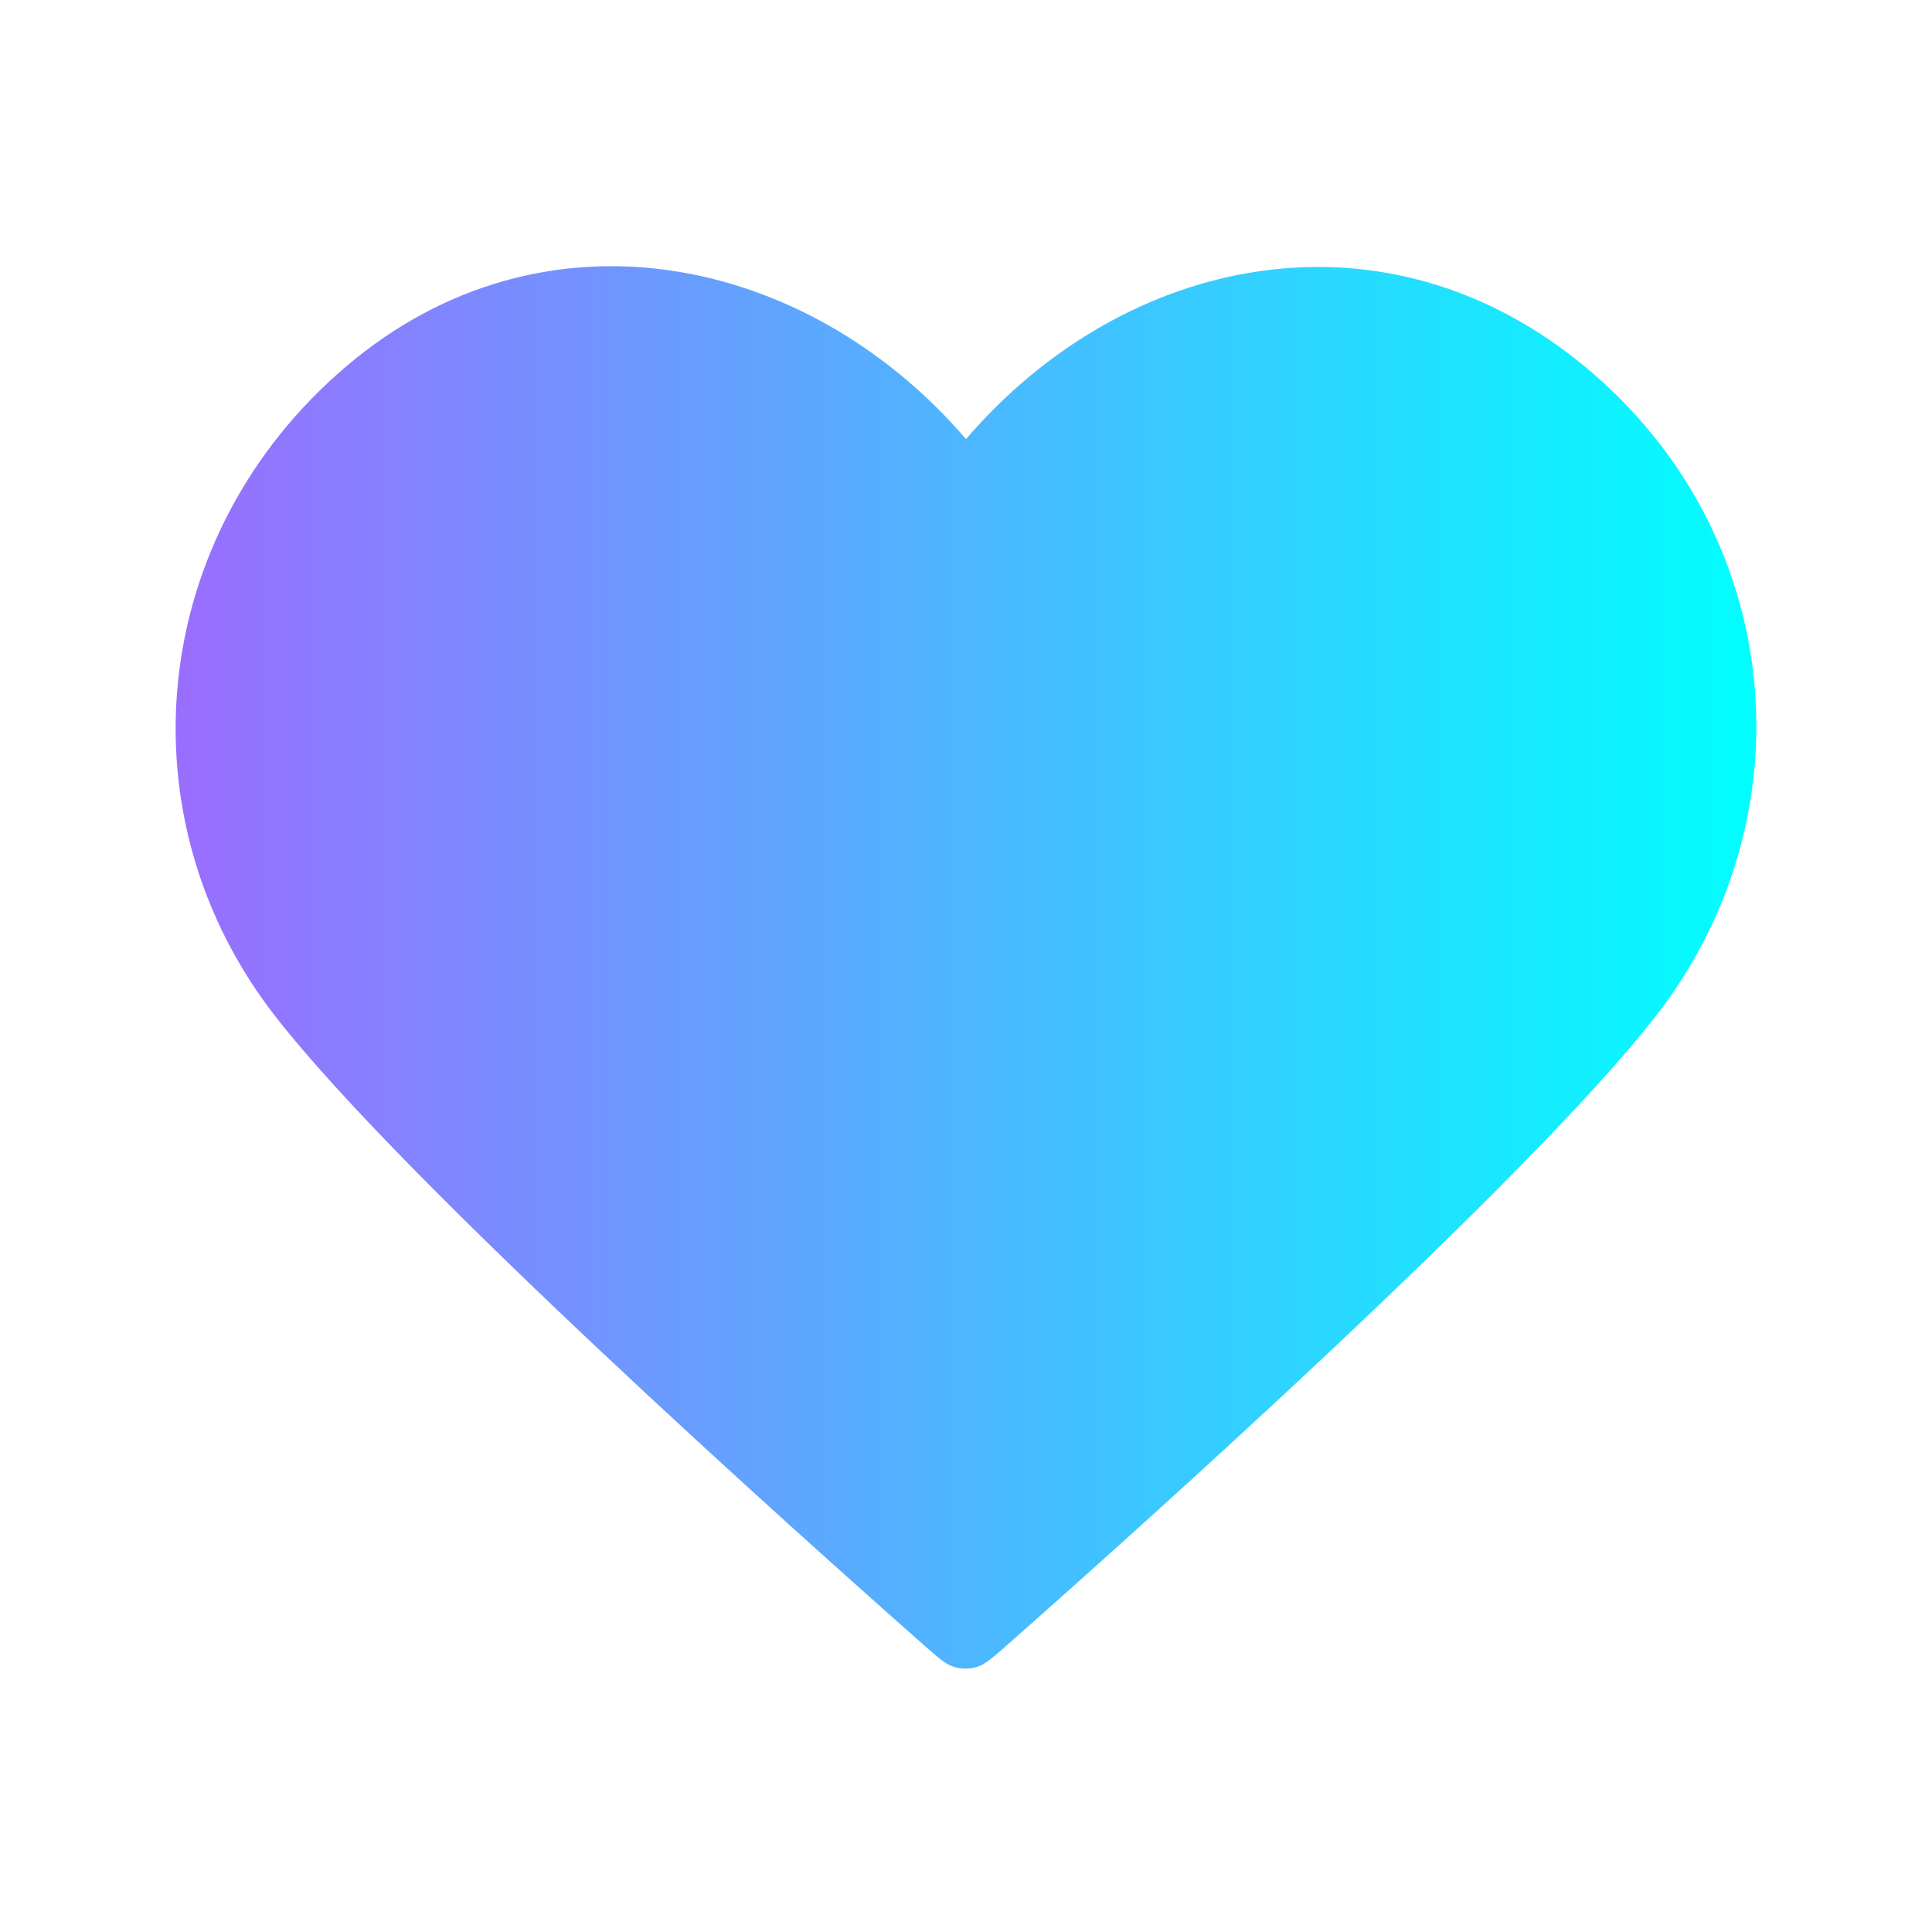
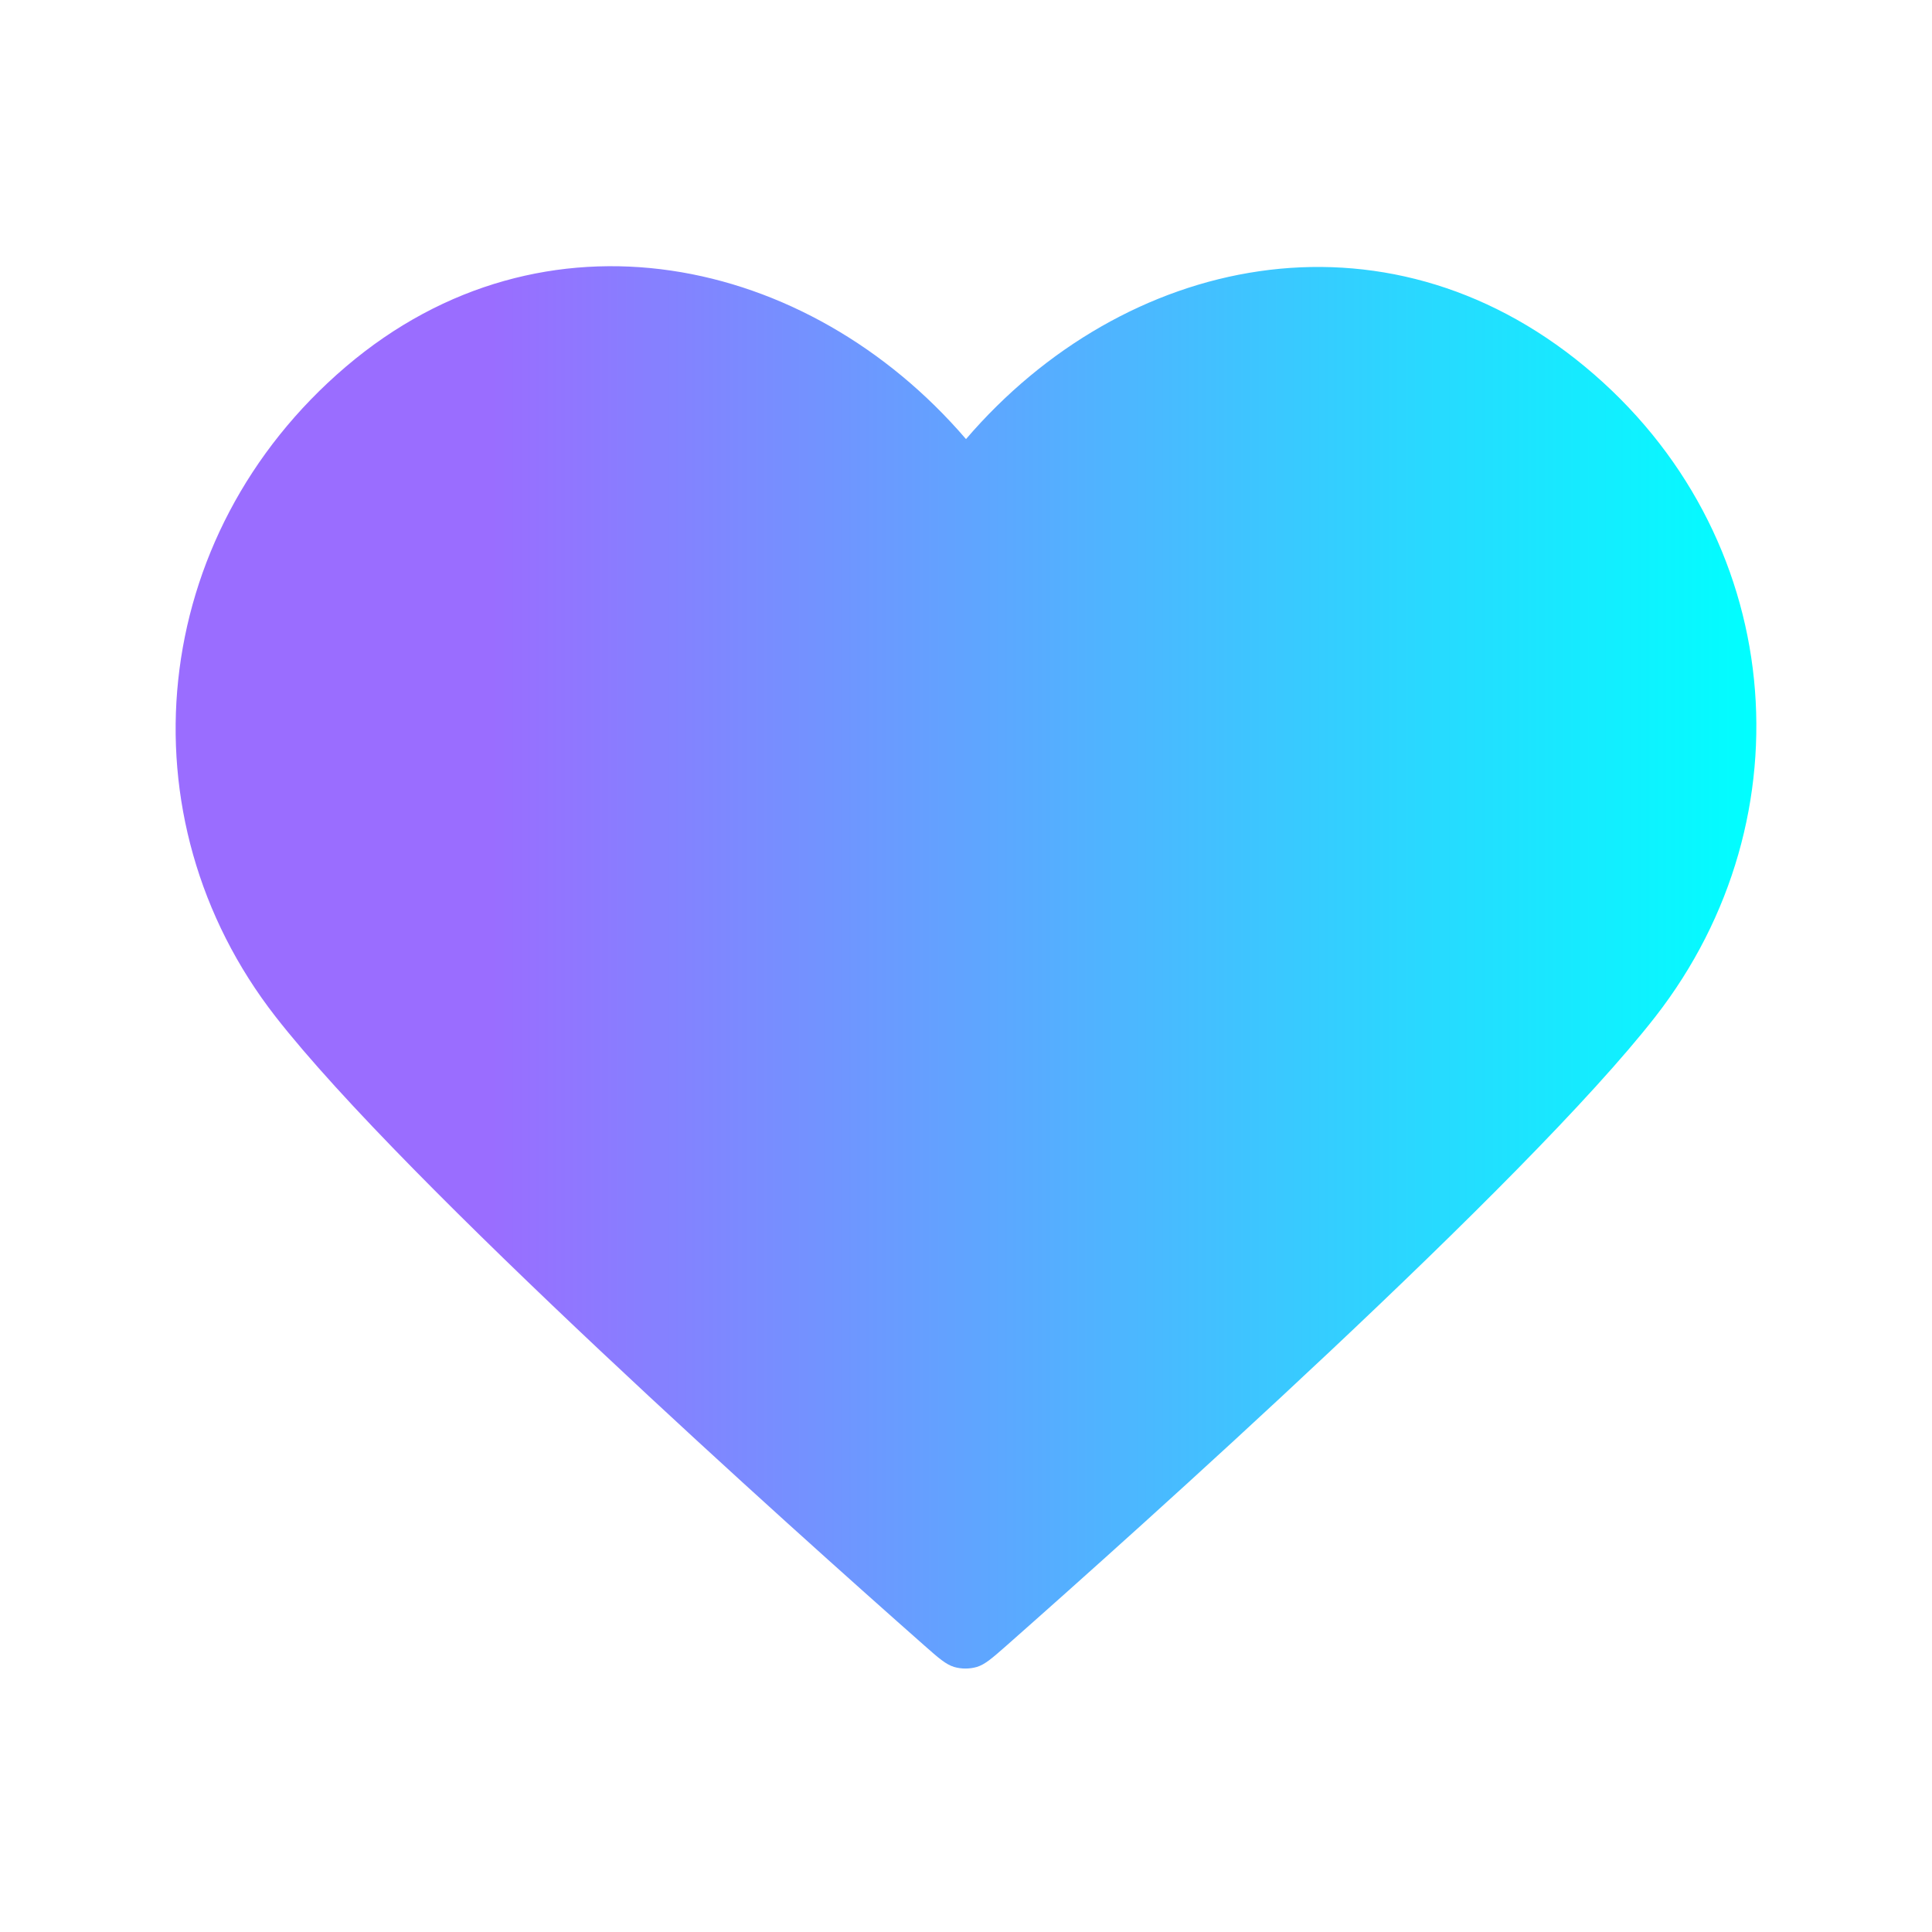
<svg xmlns="http://www.w3.org/2000/svg" viewBox="1 1 22 22">
  <defs>
    <linearGradient id="gradient" x1="0%" y1="0%" x2="100%" y2="0%">
-       <stop offset="0%" stop-color="#9A6DFF" />
+       <stop offset="20%" stop-color="#9A6DFF" />
      <stop offset="100%" stop-color="#00FFFF" />
    </linearGradient>
  </defs>
  <g id="SVGRepo_bgCarrier" stroke-width="0" />
  <g id="SVGRepo_tracerCarrier" stroke-linecap="round" stroke-linejoin="round" />
  <g id="SVGRepo_iconCarrier">
    <path fill="url(#gradient)" fill-rule="evenodd" clip-rule="evenodd" d="M12 6C10.201 3.903 7.194 3.255 4.939 5.175C2.685 7.096 2.367 10.306 4.138 12.577C5.61 14.465 10.065 18.448 11.525 19.737C11.688 19.881 11.77 19.953 11.865 19.982C11.948 20.006 12.039 20.006 12.123 19.982C12.218 19.953 12.299 19.881 12.463 19.737C13.923 18.448 18.378 14.465 19.85 12.577C21.62 10.306 21.342 7.075 19.048 5.175C16.755 3.275 13.799 3.903 12 6Z" />
  </g>
</svg>
